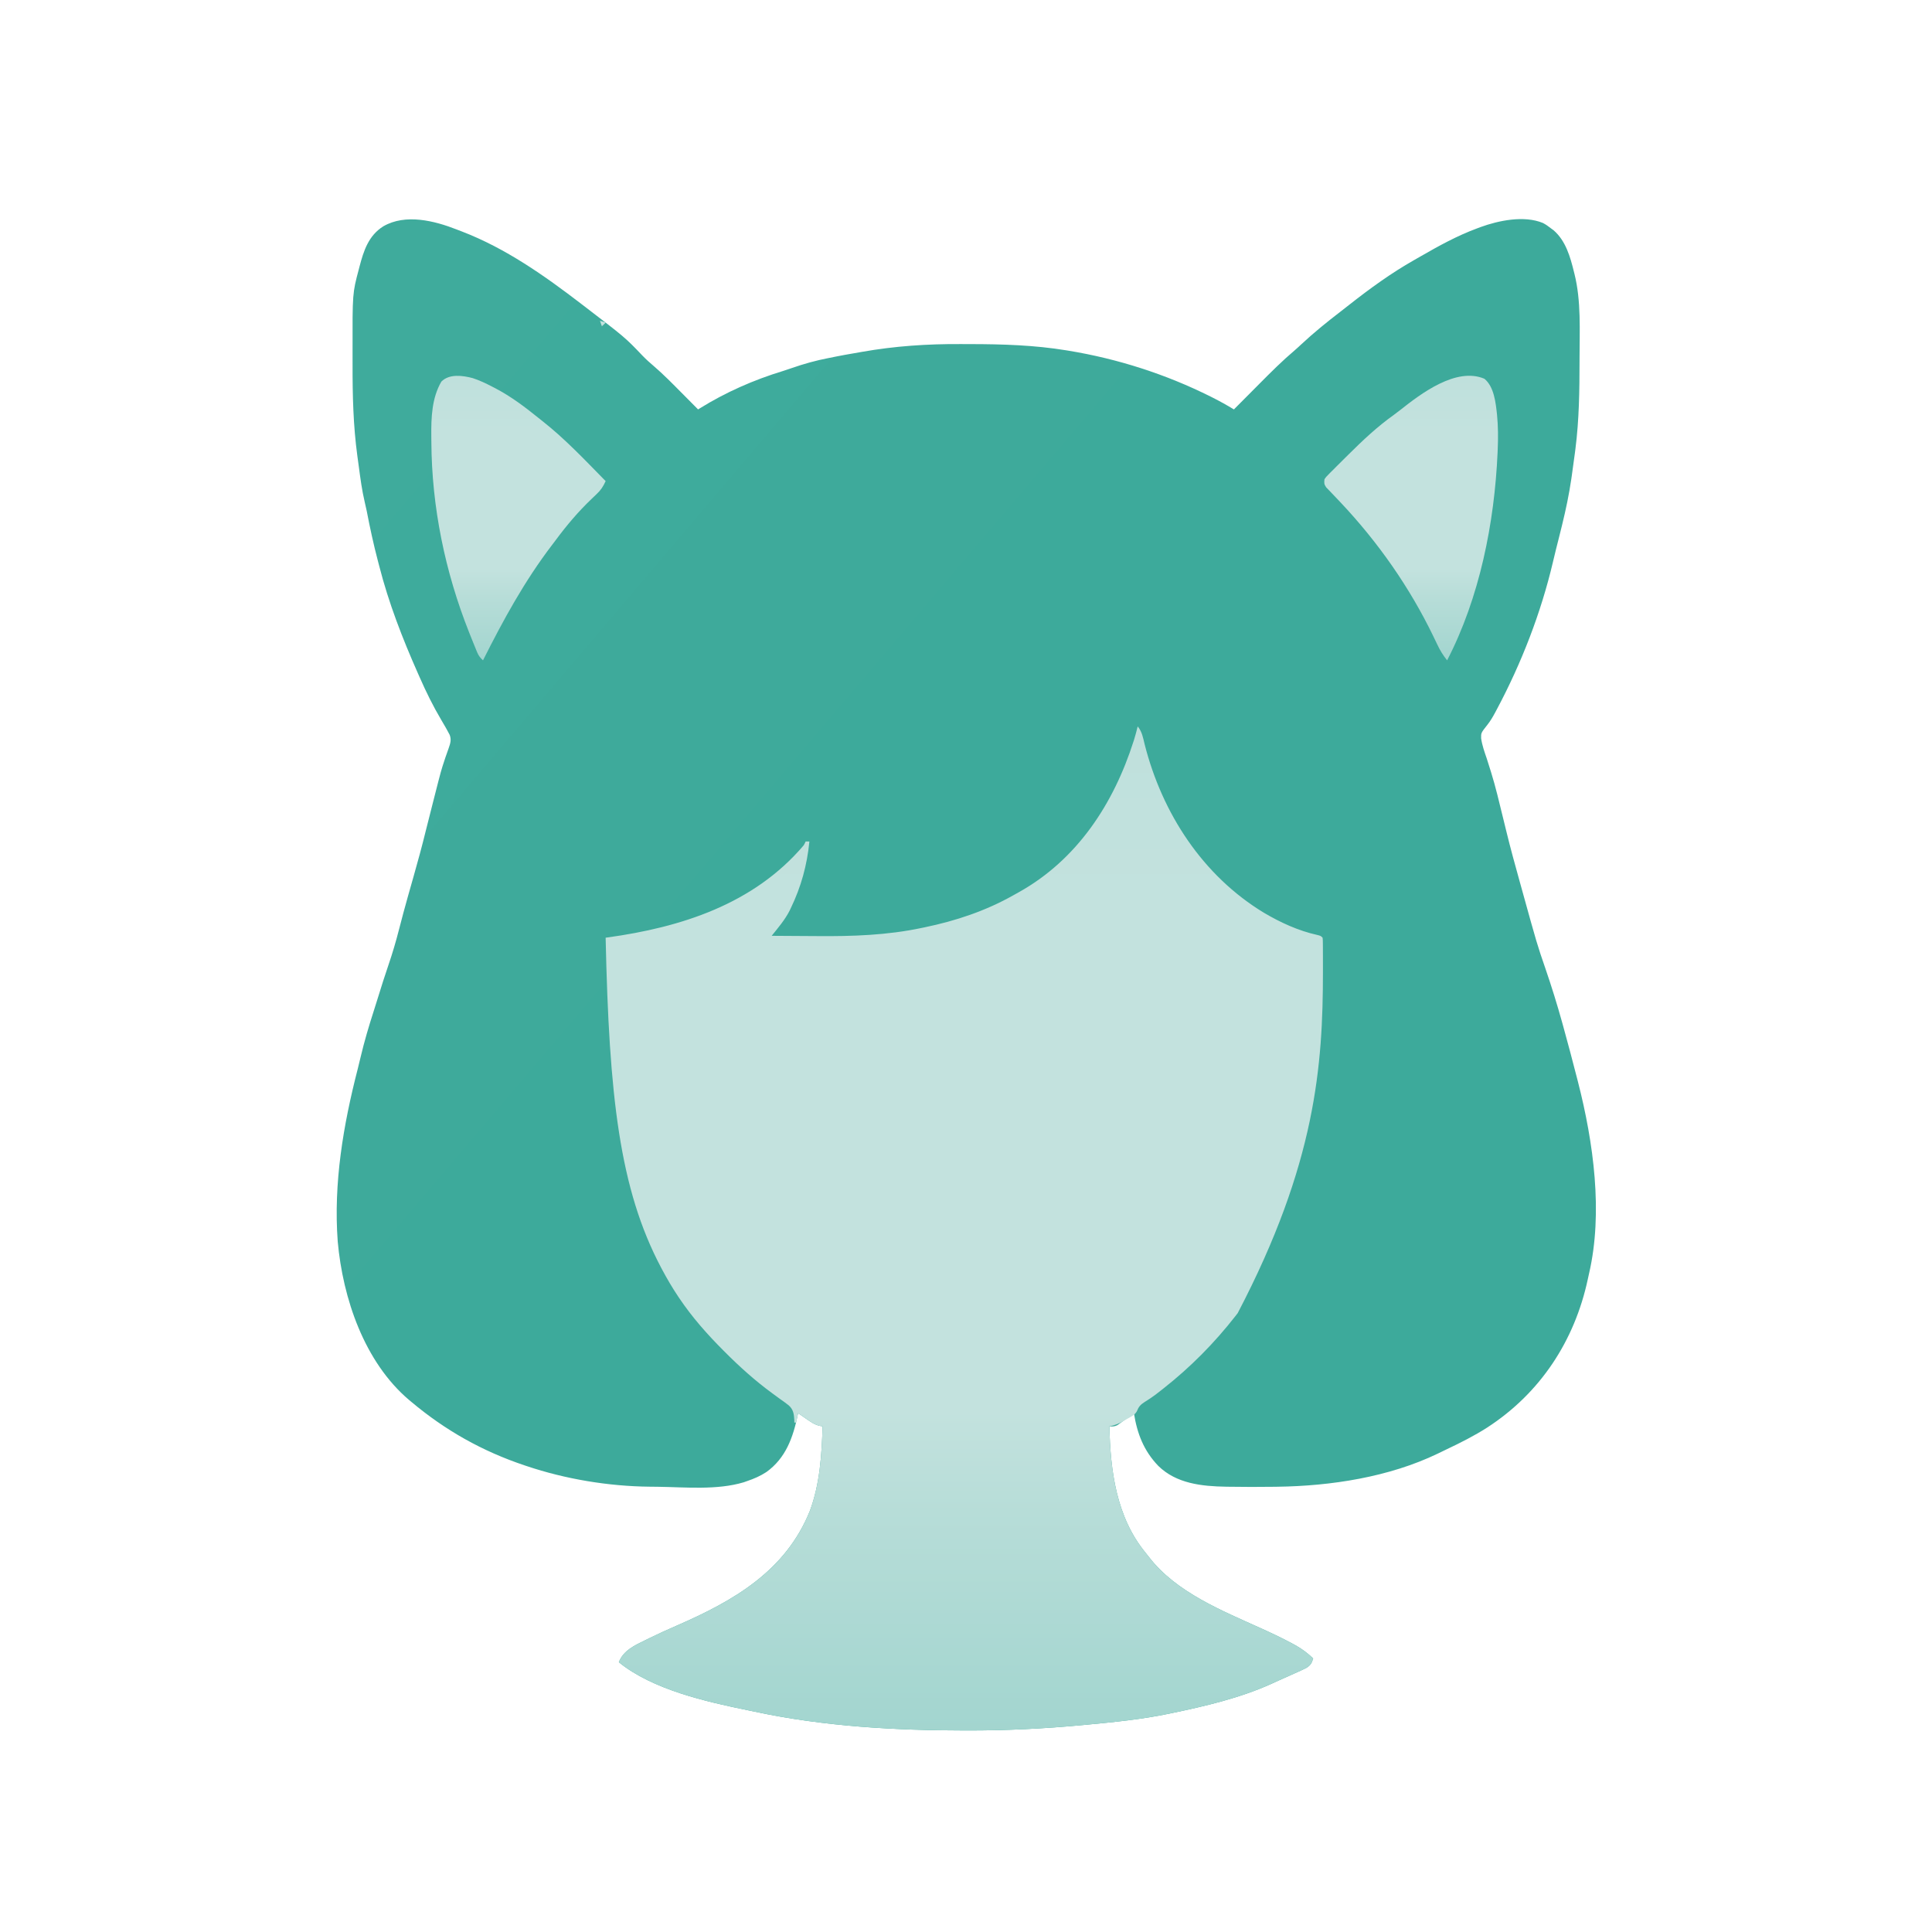
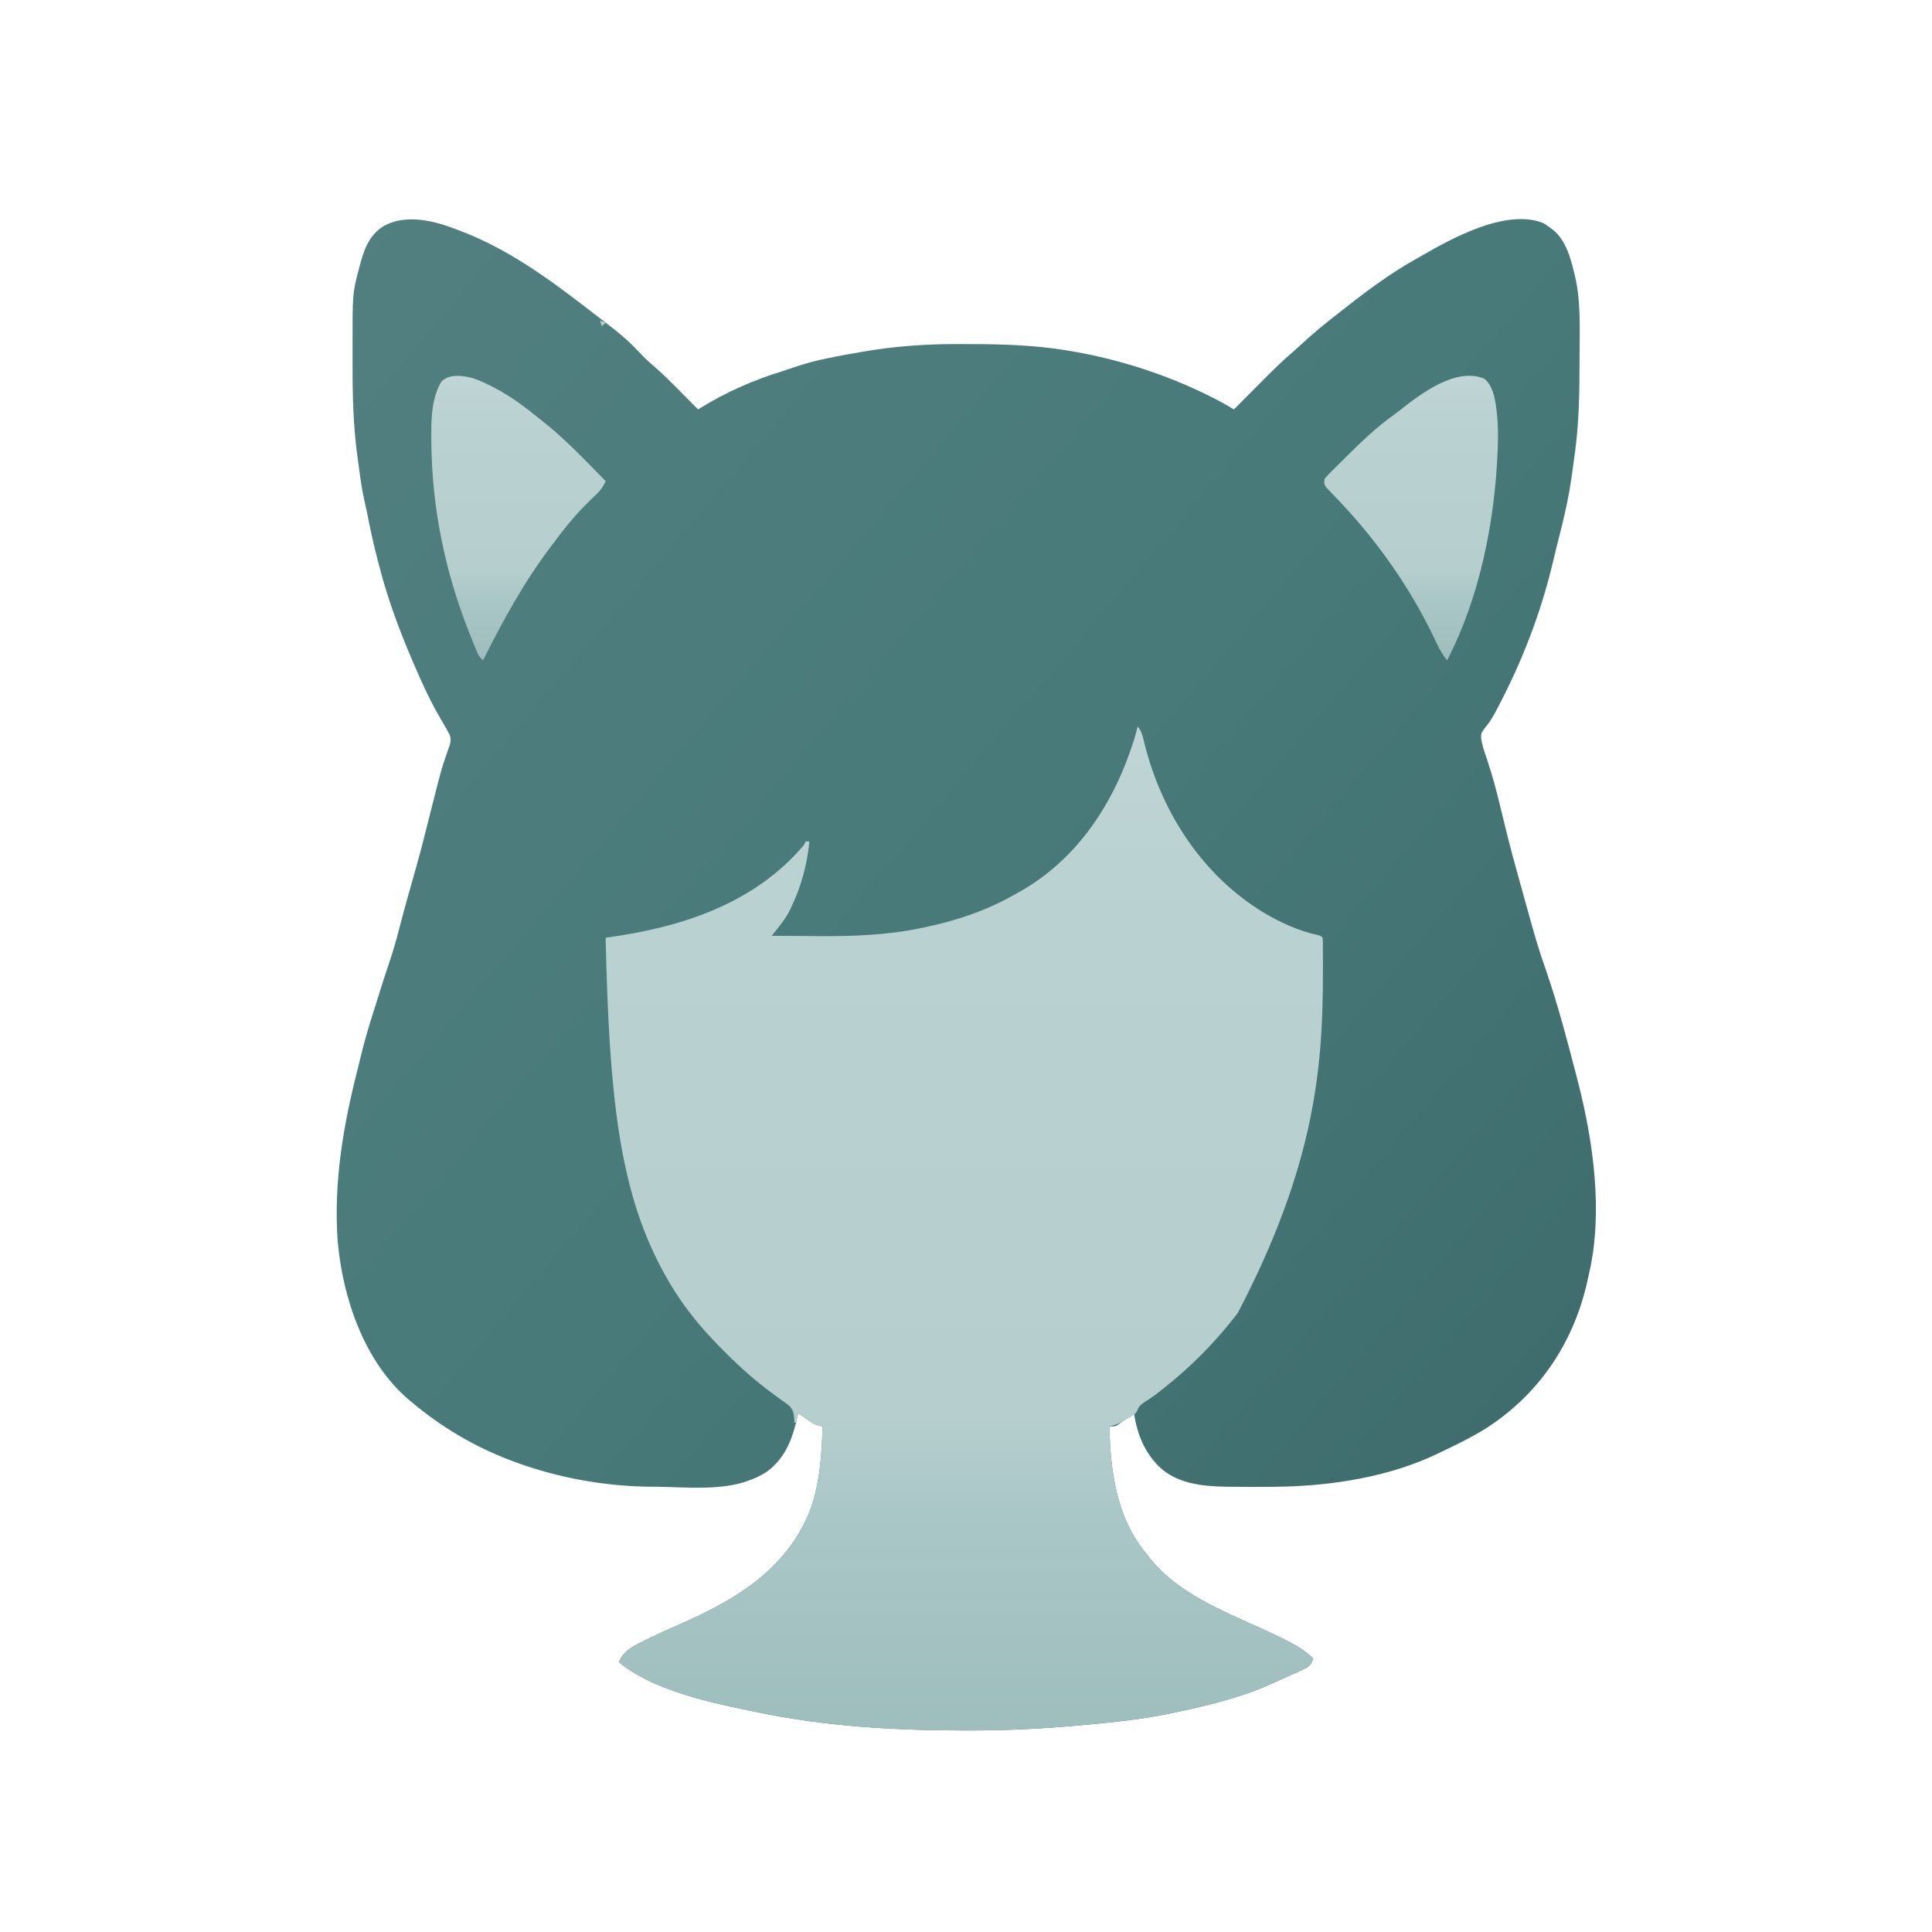
<svg xmlns="http://www.w3.org/2000/svg" viewBox="0 0 1024 1024" role="img" aria-labelledby="title">
  <defs>
    <linearGradient id="primary" x1="0" y1="0" x2="1" y2="1">
-       <stop offset="0" stop-color="#3fab9c" />
-       <stop offset="0.48" stop-color="#3daa9b" />
-       <stop offset="1" stop-color="#3daa9b" />
+       <stop offset="0" stop-color="#527f7f" />
+       <stop offset="0.48" stop-color="#487a7a" />
+       <stop offset="1" stop-color="#3c6868" />
    </linearGradient>
    <linearGradient id="highlight" x1="0" y1="0" x2="0" y2="1">
-       <stop offset="0" stop-color="#bfe0dc" />
-       <stop offset="0.2" stop-color="#c3e2de" />
-       <stop offset="0.68" stop-color="#c3e2de" />
-       <stop offset="0.78" stop-color="#b7ddd8" />
-       <stop offset="1" stop-color="#a2d5cf" />
+       <stop offset="0" stop-color="#c0d5d5" />
+       <stop offset="0.2" stop-color="#b9d1d1" />
+       <stop offset="0.68" stop-color="#b6cece" />
+       <stop offset="0.78" stop-color="#aac7c7" />
+       <stop offset="1" stop-color="#9ebdbd" />
    </linearGradient>
  </defs>
  <path d="M0 0 C0.962 0.377 1.926 0.746 2.892 1.113 C25.969 9.991 46.488 24.436 65.977 39.383 C66.132 39.501 66.132 39.501 66.915 40.102 C89.383 57.312 89.383 57.312 98.528 66.905 C100.436 68.888 102.451 70.681 104.547 72.461 C109.608 76.826 114.277 81.573 118.977 86.32 C119.855 87.204 120.734 88.088 121.613 88.971 C123.737 91.105 125.858 93.243 127.977 95.383 C128.281 95.193 128.586 95.003 128.899 94.808 C142.633 86.279 157.49 79.733 172.948 75.027 C174.536 74.533 176.106 73.995 177.676 73.446 C184.082 71.218 190.42 69.445 197.08 68.165 C198.49 67.892 199.896 67.606 201.303 67.316 C204.455 66.683 207.62 66.13 210.79 65.588 C212.102 65.361 213.413 65.127 214.725 64.893 C232.274 61.789 249.434 60.649 267.244 60.748 C268.92 60.756 270.597 60.761 272.274 60.763 C289.359 60.785 306.27 61.294 323.164 64.07 C323.541 64.132 323.917 64.193 324.305 64.256 C350.464 68.558 376.031 76.762 399.727 88.633 C400.059 88.799 400.392 88.966 400.735 89.138 C404.582 91.074 408.296 93.143 411.977 95.383 C412.272 95.085 412.568 94.787 412.872 94.481 C415.692 91.64 418.515 88.802 421.341 85.967 C422.793 84.51 424.243 83.052 425.692 81.592 C431.69 75.548 437.678 69.567 444.184 64.063 C445.376 63.04 446.524 61.971 447.672 60.898 C454.237 54.767 461.118 49.195 468.235 43.727 C469.898 42.447 471.547 41.151 473.195 39.852 C484.075 31.303 495.412 23.07 507.462 16.242 C508.618 15.586 509.77 14.926 510.921 14.262 C520.673 8.643 530.392 3.289 540.977 -0.617 C541.532 -0.826 542.088 -1.035 542.661 -1.25 C552.284 -4.754 565.787 -7.568 575.749 -3.433 C577.306 -2.631 578.6 -1.706 579.977 -0.617 C580.439 -0.278 580.902 0.061 581.379 0.41 C587.84 5.928 590.282 14.625 592.227 22.57 C592.31 22.896 592.393 23.221 592.478 23.556 C596.076 37.928 595.182 53.552 595.164 68.258 C595.164 68.754 595.164 69.25 595.163 69.761 C595.153 85.377 594.955 100.87 592.977 116.383 C592.907 116.935 592.836 117.486 592.764 118.055 C592.223 122.252 591.644 126.444 591.039 130.633 C590.96 131.183 590.88 131.733 590.799 132.3 C589.606 140.434 587.932 148.399 585.977 156.383 C585.881 156.777 585.785 157.171 585.687 157.577 C585.15 159.786 584.598 161.992 584.039 164.195 C583.692 165.562 583.346 166.93 583 168.297 C582.914 168.638 582.827 168.979 582.738 169.33 C582.161 171.621 581.613 173.917 581.078 176.219 C574.729 203.227 564.39 229.852 551.352 254.32 C551.065 254.862 550.778 255.403 550.482 255.961 C549.226 258.284 547.971 260.48 546.32 262.547 C542.948 266.822 542.948 266.822 543.001 269.673 C543.524 273.373 544.762 276.863 545.977 280.383 C546.595 282.295 547.192 284.214 547.789 286.133 C547.951 286.643 548.114 287.154 548.281 287.68 C550.713 295.493 552.559 303.475 554.512 311.418 C554.634 311.913 554.756 312.409 554.881 312.92 C555.863 316.914 555.863 316.914 556.318 318.788 C558.529 327.881 561.013 336.892 563.527 345.904 C563.956 347.445 564.383 348.987 564.811 350.529 C572.703 379 572.703 379 577.059 391.664 C580.315 401.161 583.297 410.709 585.977 420.383 C586.121 420.905 586.266 421.427 586.415 421.965 C589.031 431.413 591.549 440.884 593.977 450.383 C594.111 450.904 594.244 451.425 594.382 451.962 C602.535 483.842 607.708 521.006 600.205 553.387 C599.974 554.396 599.755 555.408 599.539 556.42 C592.556 588.988 574.429 616.722 546.227 635.008 C539.367 639.401 532.13 643.042 524.777 646.528 C523.194 647.279 521.62 648.045 520.047 648.816 C494.187 661.281 463.424 665.999 434.977 666.383 C434.47 666.39 433.964 666.398 433.442 666.406 C425.285 666.522 417.133 666.517 408.977 666.383 C408.566 666.377 408.156 666.37 407.733 666.364 C394.934 666.15 381.443 664.71 371.901 655.345 C364.185 647.315 360.701 638.249 358.977 627.383 C358.69 627.595 358.402 627.807 358.106 628.025 C356.798 628.985 355.481 629.934 354.164 630.883 C353.712 631.217 353.261 631.551 352.795 631.894 C352.353 632.21 351.912 632.526 351.457 632.852 C351.054 633.145 350.651 633.438 350.235 633.74 C348.723 634.512 347.652 634.502 345.977 634.383 C346.488 657.903 349.661 682.441 365.067 701.27 C365.685 702.026 366.289 702.791 366.882 703.565 C381.412 722.478 405.842 732.124 426.917 741.691 C432.391 744.184 437.808 746.733 443.098 749.598 C443.539 749.835 443.98 750.073 444.435 750.318 C447.984 752.28 451.042 754.584 453.977 757.383 C453.264 759.846 452.602 760.983 450.411 762.382 C448.351 763.456 446.228 764.388 444.102 765.32 C443.318 765.673 442.535 766.026 441.753 766.381 C440.199 767.081 438.641 767.772 437.08 768.456 C435.374 769.204 433.681 769.979 431.992 770.766 C415.369 778.321 396.798 782.679 378.977 786.383 C378.554 786.472 378.131 786.56 377.695 786.652 C363.025 789.705 348.189 791.176 333.289 792.57 C332.837 792.613 332.385 792.656 331.918 792.7 C311.555 794.621 291.243 795.598 270.789 795.57 C270.343 795.57 269.897 795.57 269.438 795.569 C232.376 795.542 194.517 793.426 158.197 785.642 C156.971 785.382 155.744 785.13 154.515 784.881 C132.359 780.354 103.836 773.953 85.977 759.383 C88.451 753.085 94.378 750.446 100.164 747.633 C100.868 747.285 101.571 746.937 102.274 746.589 C107.019 744.259 111.829 742.101 116.675 739.993 C146.871 726.852 174.398 711.039 187.227 679.188 C192.548 664.887 193.488 649.493 193.977 634.383 C193.696 634.332 193.696 634.332 192.274 634.074 C189.558 633.395 187.494 631.912 185.227 630.32 C184.815 630.039 184.404 629.757 183.981 629.467 C182.976 628.777 181.975 628.083 180.977 627.383 C180.917 627.683 180.858 627.984 180.797 628.294 C178.339 640.268 174.431 651.264 164.154 658.61 C160.952 660.711 157.596 662.164 153.977 663.383 C153.377 663.596 152.778 663.808 152.16 664.027 C137.968 668.288 121.114 666.602 106.496 666.402 C105.108 666.385 103.72 666.372 102.332 666.361 C80.474 666.14 57.701 662.354 36.977 655.383 C36.645 655.272 36.313 655.162 35.972 655.048 C13.581 647.538 -5.958 636.55 -24.023 621.383 C-24.412 621.061 -24.8 620.738 -25.201 620.406 C-48.974 600.234 -60.338 566.445 -63.023 536.383 C-65.319 505.454 -60.09 474.702 -52.403 444.874 C-51.865 442.762 -51.359 440.644 -50.859 438.523 C-48.922 430.358 -46.559 422.37 -43.986 414.388 C-43.232 412.046 -42.496 409.699 -41.769 407.348 C-39.962 401.506 -38.139 395.68 -36.149 389.897 C-33.988 383.59 -32.134 377.266 -30.482 370.808 C-28.999 365.009 -27.438 359.236 -25.812 353.477 C-25.714 353.128 -25.616 352.779 -25.514 352.42 C-24.616 349.239 -23.715 346.058 -22.81 342.879 C-20.549 334.937 -18.376 326.985 -16.413 318.963 C-15.111 313.681 -13.756 308.412 -12.406 303.142 C-12.145 302.119 -11.884 301.096 -11.623 300.073 C-8.235 286.781 -8.235 286.781 -6.32 280.984 C-6.196 280.606 -6.071 280.227 -5.943 279.836 C-5.395 278.191 -4.825 276.562 -4.219 274.937 C-3.318 272.36 -2.714 270.508 -3.676 267.883 C-4.099 267.036 -4.551 266.203 -5.023 265.383 C-5.29 264.901 -5.558 264.42 -5.833 263.924 C-6.604 262.567 -7.393 261.223 -8.192 259.882 C-12.496 252.622 -16.169 245.129 -19.571 237.41 C-19.875 236.718 -20.181 236.027 -20.488 235.337 C-28.653 216.931 -36.046 197.915 -41.023 178.383 C-41.274 177.428 -41.525 176.472 -41.776 175.517 C-44.06 166.806 -45.958 158.062 -47.65 149.217 C-47.977 147.61 -48.345 146.018 -48.727 144.423 C-50.173 138.285 -51.002 132.067 -51.828 125.82 C-52.082 123.913 -52.346 122.007 -52.611 120.102 C-54.802 103.98 -55.192 87.948 -55.154 71.698 C-55.148 69.243 -55.151 66.789 -55.157 64.334 C-55.218 33.81 -55.218 33.81 -51.836 21.07 C-51.727 20.649 -51.618 20.227 -51.506 19.793 C-49.27 11.235 -46.687 3.229 -38.836 -1.68 C-27.116 -8.46 -11.821 -4.64 0 0 Z " fill="url(#primary)" transform="translate(242.0233,121.6172)" />
  <path d="M0 0 C2.317 2.832 2.85 5.998 3.688 9.5 C12.927 45.934 34.388 79.112 66.932 98.798 C75.71 103.978 85.125 108.305 95.094 110.527 C97 111 97 111 98 112 C98.134 113.347 98.134 113.347 98.145 115.094 C98.151 115.753 98.158 116.411 98.164 117.09 C98.166 117.822 98.167 118.553 98.168 119.285 C98.172 120.048 98.176 120.81 98.181 121.573 C98.193 124.069 98.191 126.566 98.188 129.062 C98.187 129.49 98.187 129.917 98.187 130.357 C98.148 179.456 94.506 231.671 53 311 C52.625 311.484 52.25 311.967 51.864 312.466 C40.612 326.877 27.979 339.642 13.625 350.938 C13.336 351.165 13.047 351.393 12.749 351.627 C11.911 352.285 11.07 352.939 10.227 353.59 C9.958 353.797 9.689 354.005 9.413 354.219 C7.575 355.616 5.67 356.848 3.711 358.066 C1.446 359.534 0.506 360.58 -0.462 363.049 C-1.617 365.09 -3.888 366.072 -5.875 367.188 C-6.309 367.447 -6.744 367.707 -7.191 367.975 C-9.767 369.471 -12.074 370.435 -15 371 C-14.489 394.52 -11.316 419.059 4.09 437.888 C4.708 438.643 5.313 439.408 5.906 440.183 C20.436 459.095 44.865 468.741 65.941 478.308 C71.414 480.801 76.831 483.35 82.121 486.215 C82.562 486.453 83.004 486.69 83.459 486.935 C87.007 488.897 90.065 491.201 93 494 C92.287 496.463 91.626 497.601 89.435 499 C87.375 500.073 85.252 501.005 83.125 501.938 C82.342 502.29 81.559 502.644 80.776 502.998 C79.222 503.698 77.665 504.389 76.103 505.073 C74.397 505.822 72.704 506.596 71.016 507.383 C54.392 514.938 35.821 519.297 18 523 C17.577 523.089 17.154 523.178 16.718 523.269 C2.048 526.322 -12.787 527.793 -27.688 529.188 C-28.14 529.23 -28.592 529.273 -29.058 529.317 C-49.421 531.238 -69.734 532.215 -90.188 532.188 C-90.633 532.187 -91.079 532.187 -91.539 532.187 C-128.601 532.159 -166.46 530.044 -202.78 522.259 C-204.006 521.999 -205.233 521.748 -206.461 521.499 C-228.617 516.971 -257.141 510.57 -275 496 C-272.526 489.702 -266.599 487.063 -260.812 484.25 C-260.109 483.902 -259.406 483.555 -258.702 483.207 C-253.958 480.876 -249.148 478.718 -244.302 476.61 C-214.105 463.469 -186.579 447.656 -173.75 415.805 C-168.429 401.504 -167.489 386.11 -167 371 C-167.562 370.898 -168.124 370.796 -168.703 370.691 C-171.419 370.012 -173.483 368.529 -175.75 366.938 C-176.161 366.656 -176.572 366.374 -176.996 366.084 C-178.001 365.395 -179.001 364.698 -180 364 C-180.33 365.65 -180.66 367.3 -181 369 C-181.33 369 -181.66 369 -182 369 C-181.999 368.779 -181.999 368.779 -181.995 367.658 C-182.182 364.466 -182.482 362.085 -184.962 359.872 C-186.395 358.732 -187.872 357.67 -189.375 356.625 C-189.953 356.205 -190.53 355.783 -191.106 355.359 C-192.018 354.688 -192.93 354.016 -193.845 353.348 C-202.835 346.756 -211.017 339.392 -218.875 331.5 C-219.111 331.264 -219.347 331.027 -219.591 330.784 C-228.234 322.13 -236.171 313.17 -243 303 C-243.209 302.689 -243.419 302.377 -243.635 302.057 C-246.676 297.508 -249.429 292.828 -252 288 C-252.092 287.828 -252.092 287.828 -252.557 286.956 C-274.687 245.181 -280.172 195.928 -282 112 C-281.857 111.981 -281.857 111.981 -281.134 111.882 C-242.012 106.509 -203.471 94.205 -177 63 C-176.374 61.862 -176.374 61.862 -176 61 C-175.34 61 -174.68 61 -174 61 C-175.25 73.554 -178.37 84.976 -183.875 96.375 C-184.083 96.814 -184.291 97.253 -184.505 97.706 C-187 102.578 -190.583 106.754 -194 111 C-188.513 111.047 -183.025 111.082 -177.538 111.104 C-174.987 111.114 -172.436 111.128 -169.886 111.151 C-151.292 111.316 -132.688 110.686 -114.438 106.812 C-113.929 106.708 -113.421 106.603 -112.897 106.495 C-96.421 103.074 -80.649 97.827 -65.968 89.545 C-64.983 88.99 -63.995 88.443 -63.006 87.896 C-32.025 70.613 -12.722 40.94 -2.164 7.801 C-2.06 7.475 -1.956 7.15 -1.849 6.815 C-1.144 4.561 -0.556 2.294 0 0 Z " fill="url(#highlight)" transform="translate(603,385)" />
  <path d="M0 0 C3.657 1.188 7.064 2.824 10.469 4.596 C10.959 4.847 11.449 5.099 11.953 5.358 C20.186 9.674 27.482 15.132 34.679 20.959 C35.433 21.566 36.193 22.165 36.954 22.764 C49.072 32.308 59.678 43.611 70.469 54.596 C69.177 57.454 67.891 59.439 65.598 61.557 C65.023 62.108 64.449 62.66 63.875 63.213 C63.574 63.498 63.274 63.784 62.965 64.079 C55.951 70.784 49.908 77.931 44.132 85.708 C43.468 86.597 42.797 87.481 42.123 88.363 C27.5 107.515 16.251 128.127 5.469 149.596 C4.071 148.3 3.164 147.215 2.435 145.455 C2.346 145.243 2.346 145.243 1.897 144.17 C1.711 143.71 1.524 143.25 1.333 142.775 C1.132 142.289 0.932 141.802 0.726 141.301 C0.07 139.694 -0.576 138.083 -1.218 136.471 C-1.44 135.915 -1.663 135.358 -1.891 134.785 C-14.639 102.673 -21.703 68.392 -21.899 33.83 C-21.906 32.802 -21.917 31.775 -21.93 30.747 C-22.02 20.922 -21.683 10.559 -16.593 1.846 C-12.394 -2.392 -5.309 -1.402 0 0 Z " fill="url(#highlight)" transform="translate(250.5308,200.4043)" />
  <path d="M0 0 C5.177 4.231 6.014 12.788 6.694 19.012 C7.309 25.241 7.325 31.381 7.055 37.629 C7.033 38.157 7.011 38.684 6.988 39.228 C5.334 76.418 -2.519 115.977 -19.758 149.254 C-21.911 146.576 -23.549 143.898 -25 140.789 C-25.423 139.908 -25.846 139.028 -26.271 138.148 C-26.492 137.687 -26.713 137.226 -26.94 136.752 C-39.551 110.615 -56.281 86.724 -76.172 65.609 C-76.453 65.31 -76.733 65.011 -77.023 64.703 C-78.372 63.266 -79.728 61.839 -81.102 60.426 C-81.587 59.917 -82.071 59.408 -82.555 58.898 C-82.981 58.459 -83.407 58.019 -83.847 57.566 C-84.977 55.938 -84.983 55.204 -84.758 53.254 C-83.941 52.056 -83.941 52.056 -82.777 50.885 C-82.341 50.44 -81.905 49.995 -81.456 49.536 C-80.971 49.056 -80.486 48.577 -80 48.098 C-79.499 47.594 -78.999 47.09 -78.499 46.585 C-77.164 45.241 -75.817 43.908 -74.468 42.578 C-73.634 41.755 -72.802 40.929 -71.971 40.102 C-64.409 32.588 -56.763 25.399 -48.067 19.196 C-46.885 18.345 -45.737 17.468 -44.598 16.562 C-33.576 7.837 -14.919 -6.332 0 0 Z " fill="url(#highlight)" transform="translate(786.7578,200.7461)" />
  <path d="M0 0 C0.99 0.33 1.98 0.66 3 1 C2.34 1.66 1.68 2.32 1 3 C0.67 2.01 0.34 1.02 0 0 Z " fill="url(#highlight)" transform="translate(318,170)" />
</svg>
